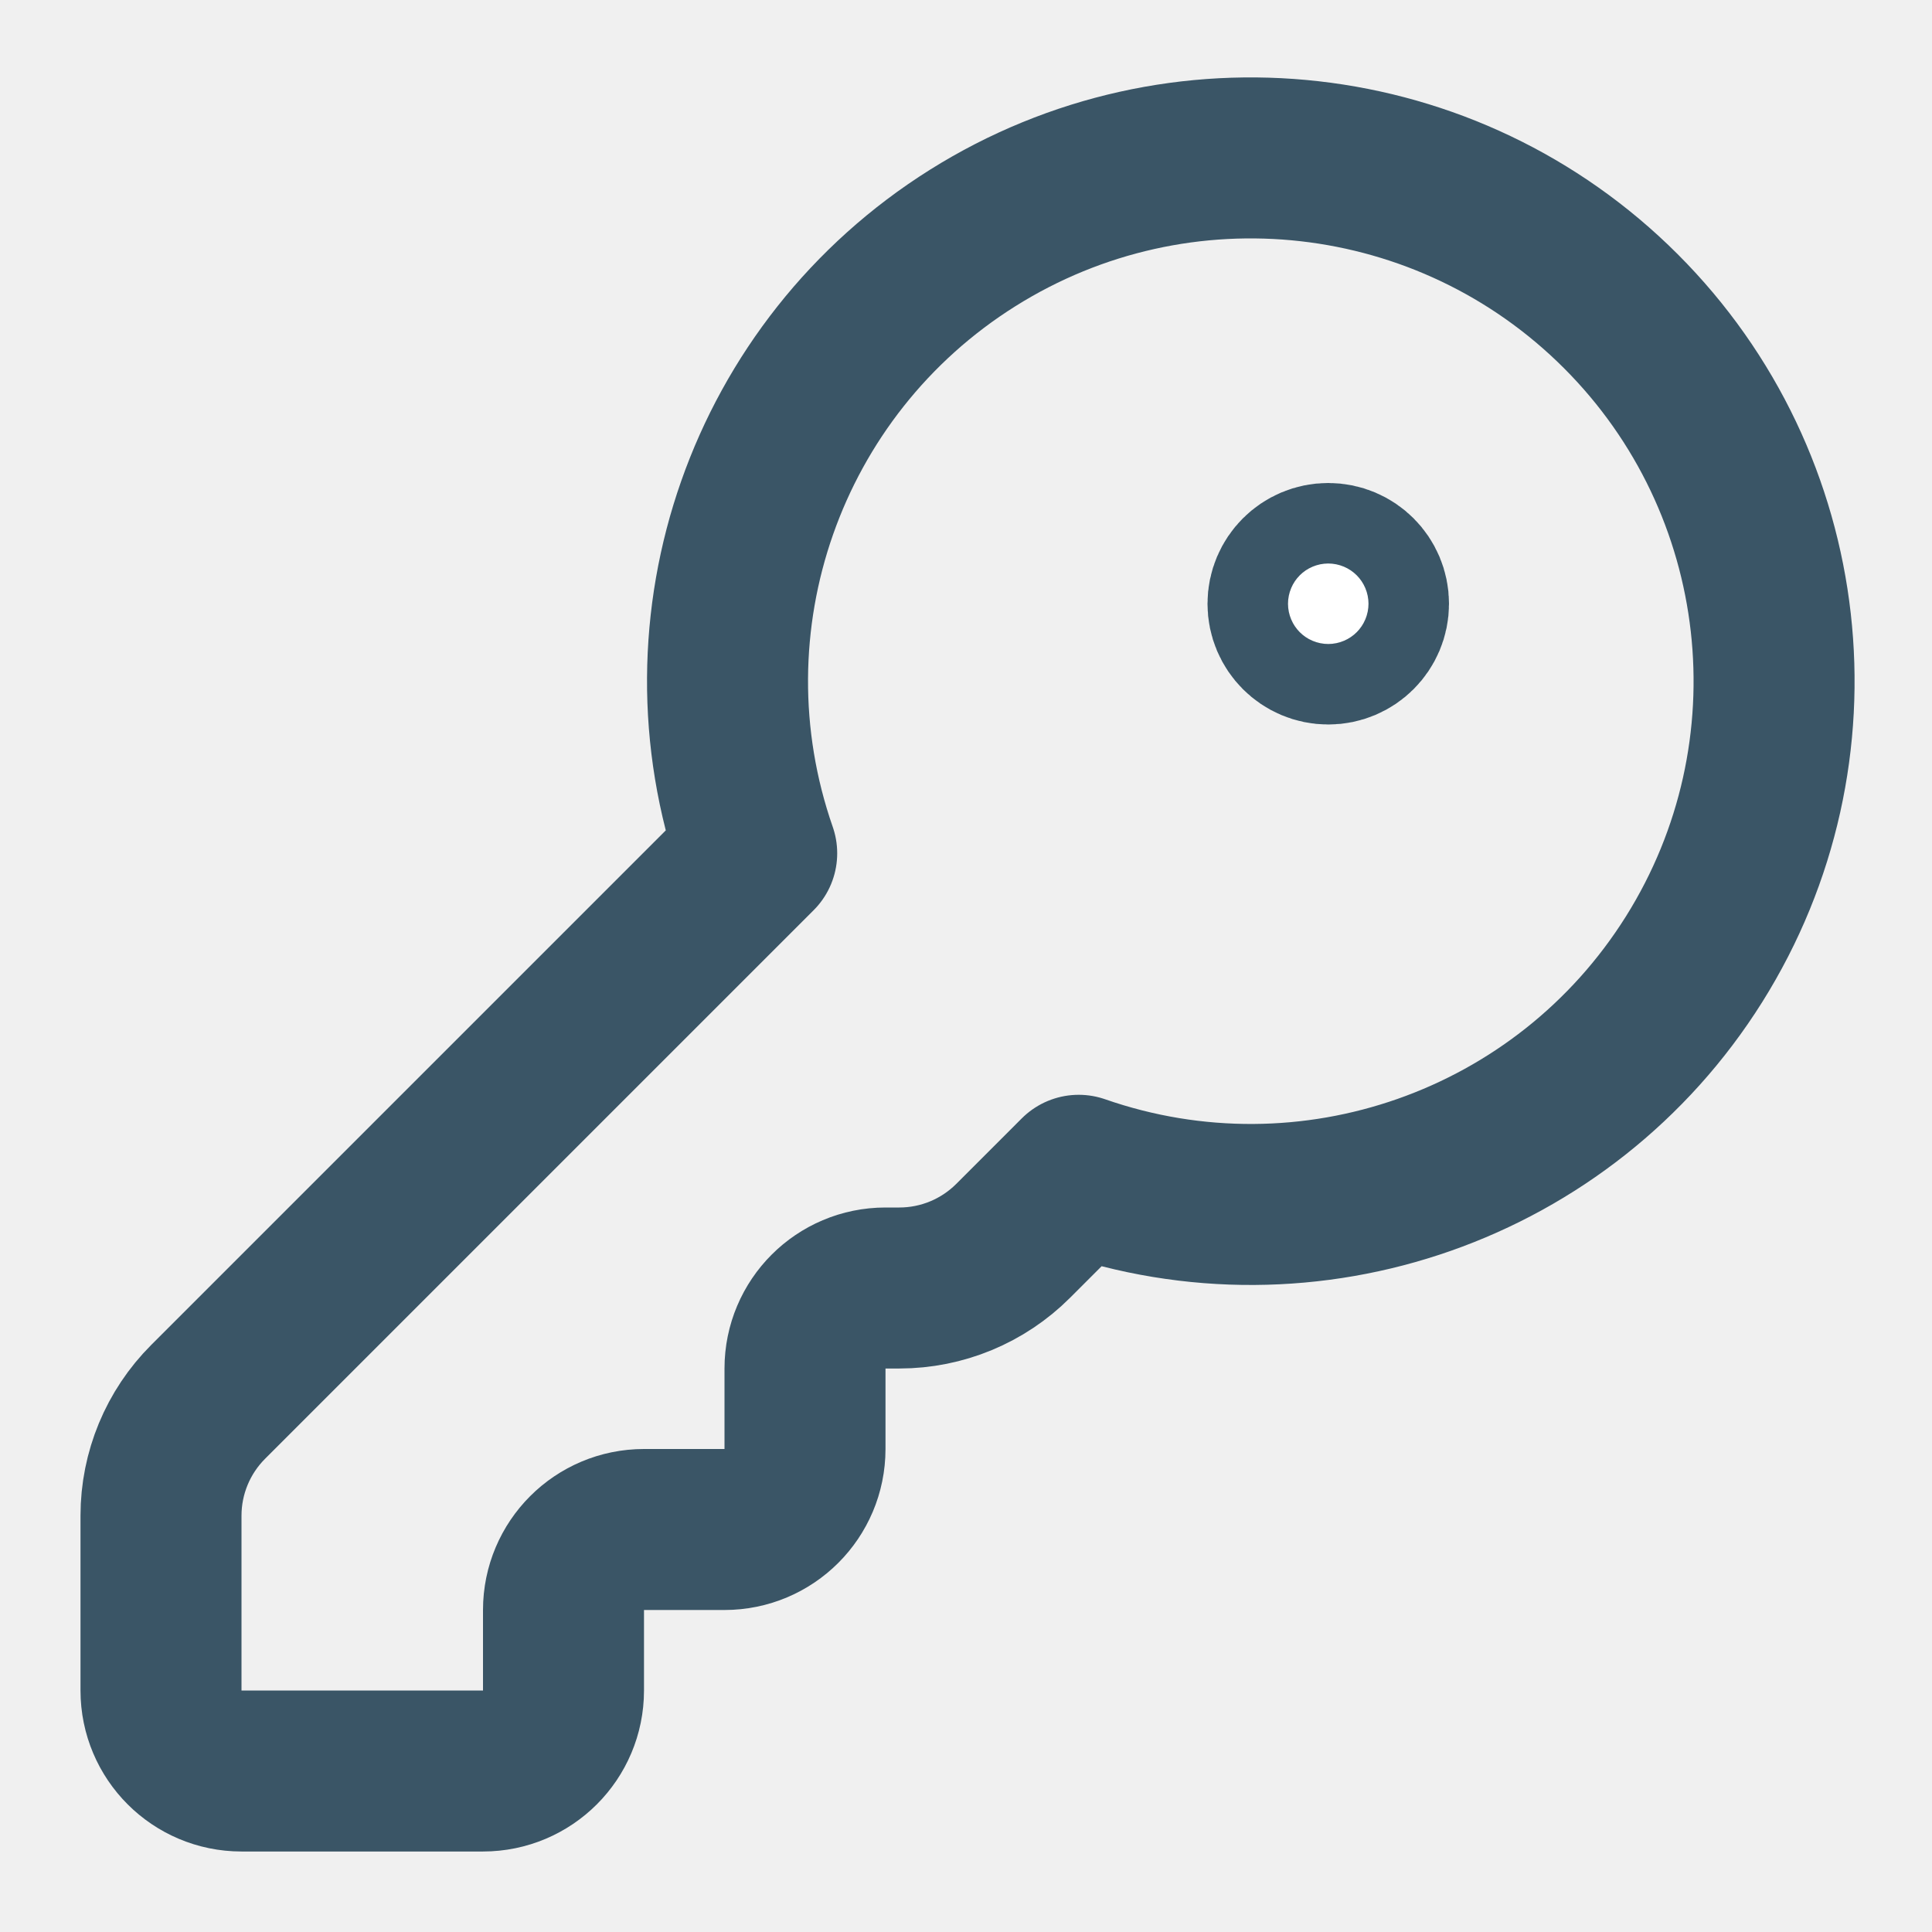
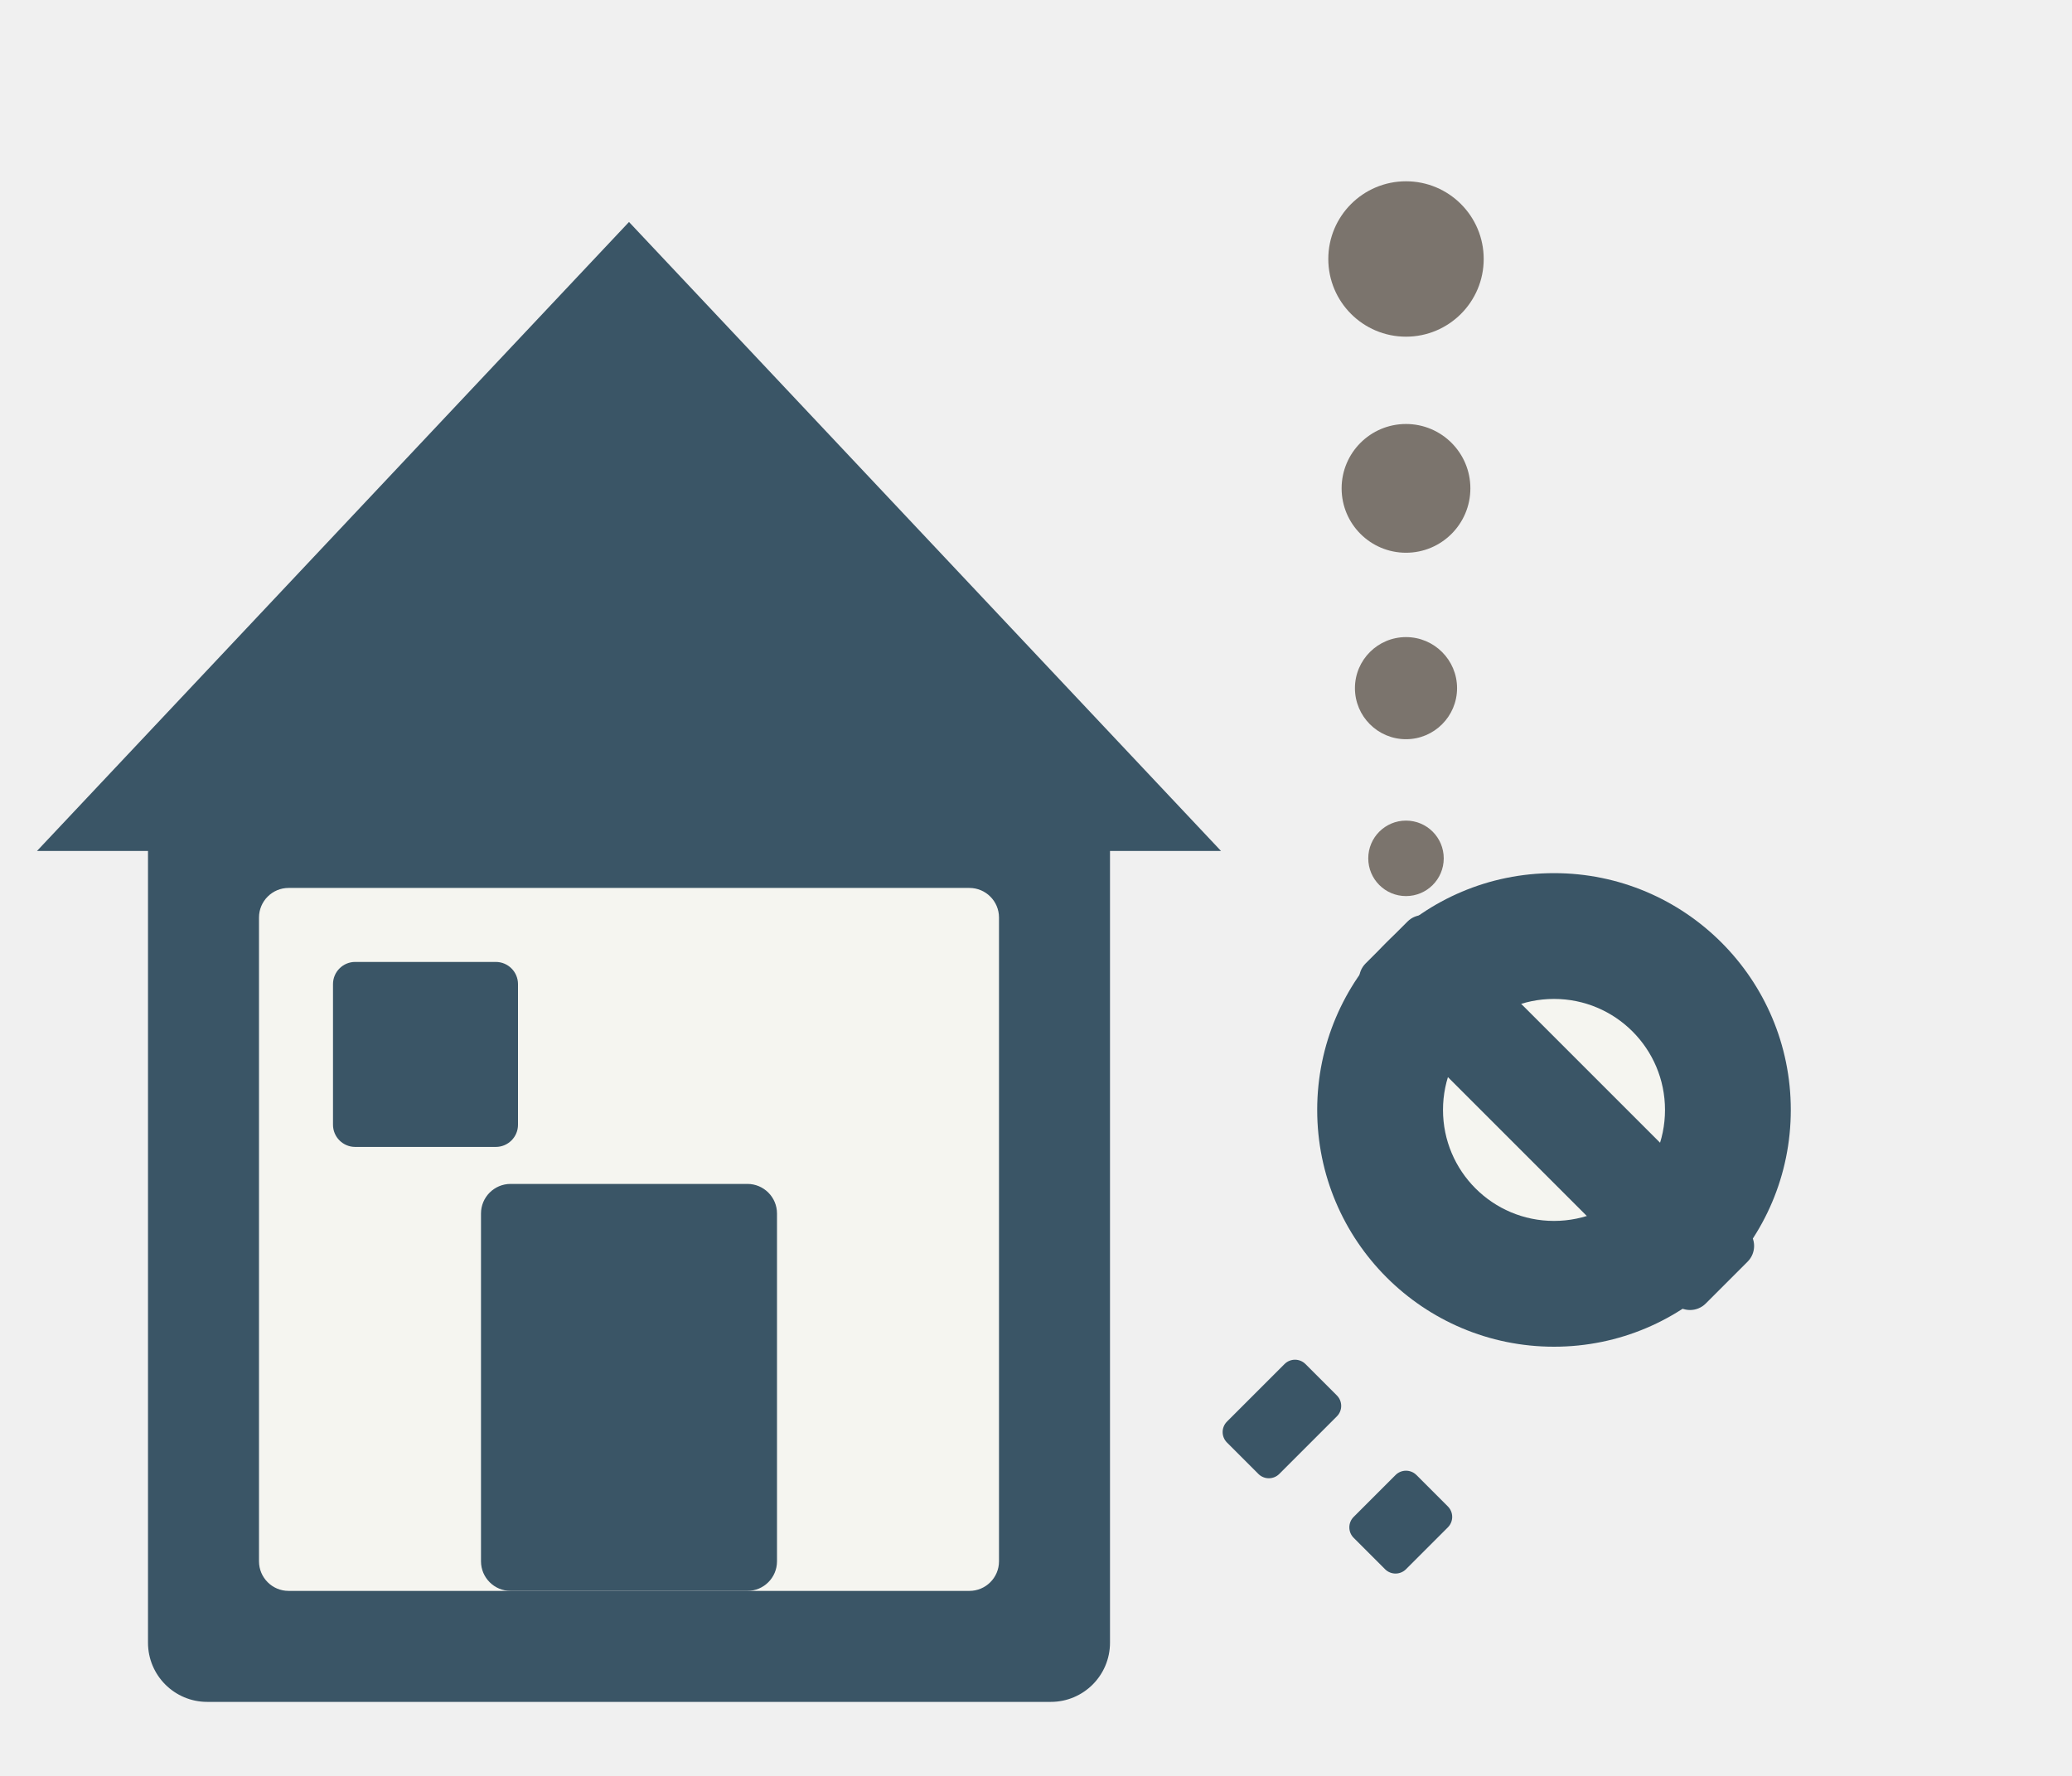
- <svg xmlns="http://www.w3.org/2000/svg" class="lucide lucide-key-round" width="24" height="24" viewBox="0 0 24 24" fill="none" stroke="#3A5566" stroke-width="2" stroke-linecap="round" stroke-linejoin="round">
-   <path d="M2.586 17.414A2 2 0 0 0 2 18.828V21a1 1 0 0 0 1 1h3a1 1 0 0 0 1-1v-1a1 1 0 0 1 1-1h1a1 1 0 0 0 1-1v-1a1 1 0 0 1 1-1h.172a2 2 0 0 0 1.414-.586l.814-.814a6.5 6.5 0 1 0-4-4z" />
-   <circle cx="16.5" cy="7.5" r=".5" fill="#FFFFFF" />
+ <svg xmlns="http://www.w3.org/2000/svg" width="28" height="24" viewBox="0 0 28 24">
+   <g>
+     <g>
+       <rect fill="#3A5566" x="2" y="10.5" width="13" height="12.5" rx="0.8" />
+       <rect fill="#F5F5F0" x="3.5" y="12" width="10" height="9.5" rx="0.4" />
+     </g>
+     <g>
+       <path fill="#3A5566" d="M0.5,11.5 L8.5,3 L16.5,11.5 Z" />
+     </g>
+     <g>
+       <rect fill="#3A5566" x="6.5" y="16" width="4" height="5.5" rx="0.4" />
+     </g>
+     <g>
+       <rect fill="#3A5566" x="4.5" y="13" width="2.5" height="2.5" rx="0.3" />
+     </g>
+     <g>
+       <circle fill="#3A5566" cx="21" cy="15" r="3.2" />
+       <circle fill="#F5F5F0" cx="21" cy="15" r="1.5" />
+       <rect fill="#3A5566" x="17.8" y="14.3" width="6.5" height="1.4" rx="0.3" transform="rotate(45,21,15)" />
+       <rect fill="#3A5566" x="17" y="18.5" width="1" height="1.5" rx="0.2" transform="rotate(45,17.5,19)" />
+       <rect fill="#3A5566" x="18.5" y="20" width="1" height="1.2" rx="0.2" transform="rotate(45,19,20.5)" />
+     </g>
+     <g>
+       <circle fill="#7B746D" cx="19" cy="3.5" r="1.05" />
+     </g>
+     <g>
+       <circle fill="#7B746D" cx="19" cy="6.6" r="0.87" />
+     </g>
+     <g>
+       <circle fill="#7B746D" cx="19" cy="9.3" r="0.69" />
+     </g>
+     <g>
+       <circle fill="#7B746D" cx="19" cy="11.6" r="0.51" />
+     </g>
+   </g>
</svg>
